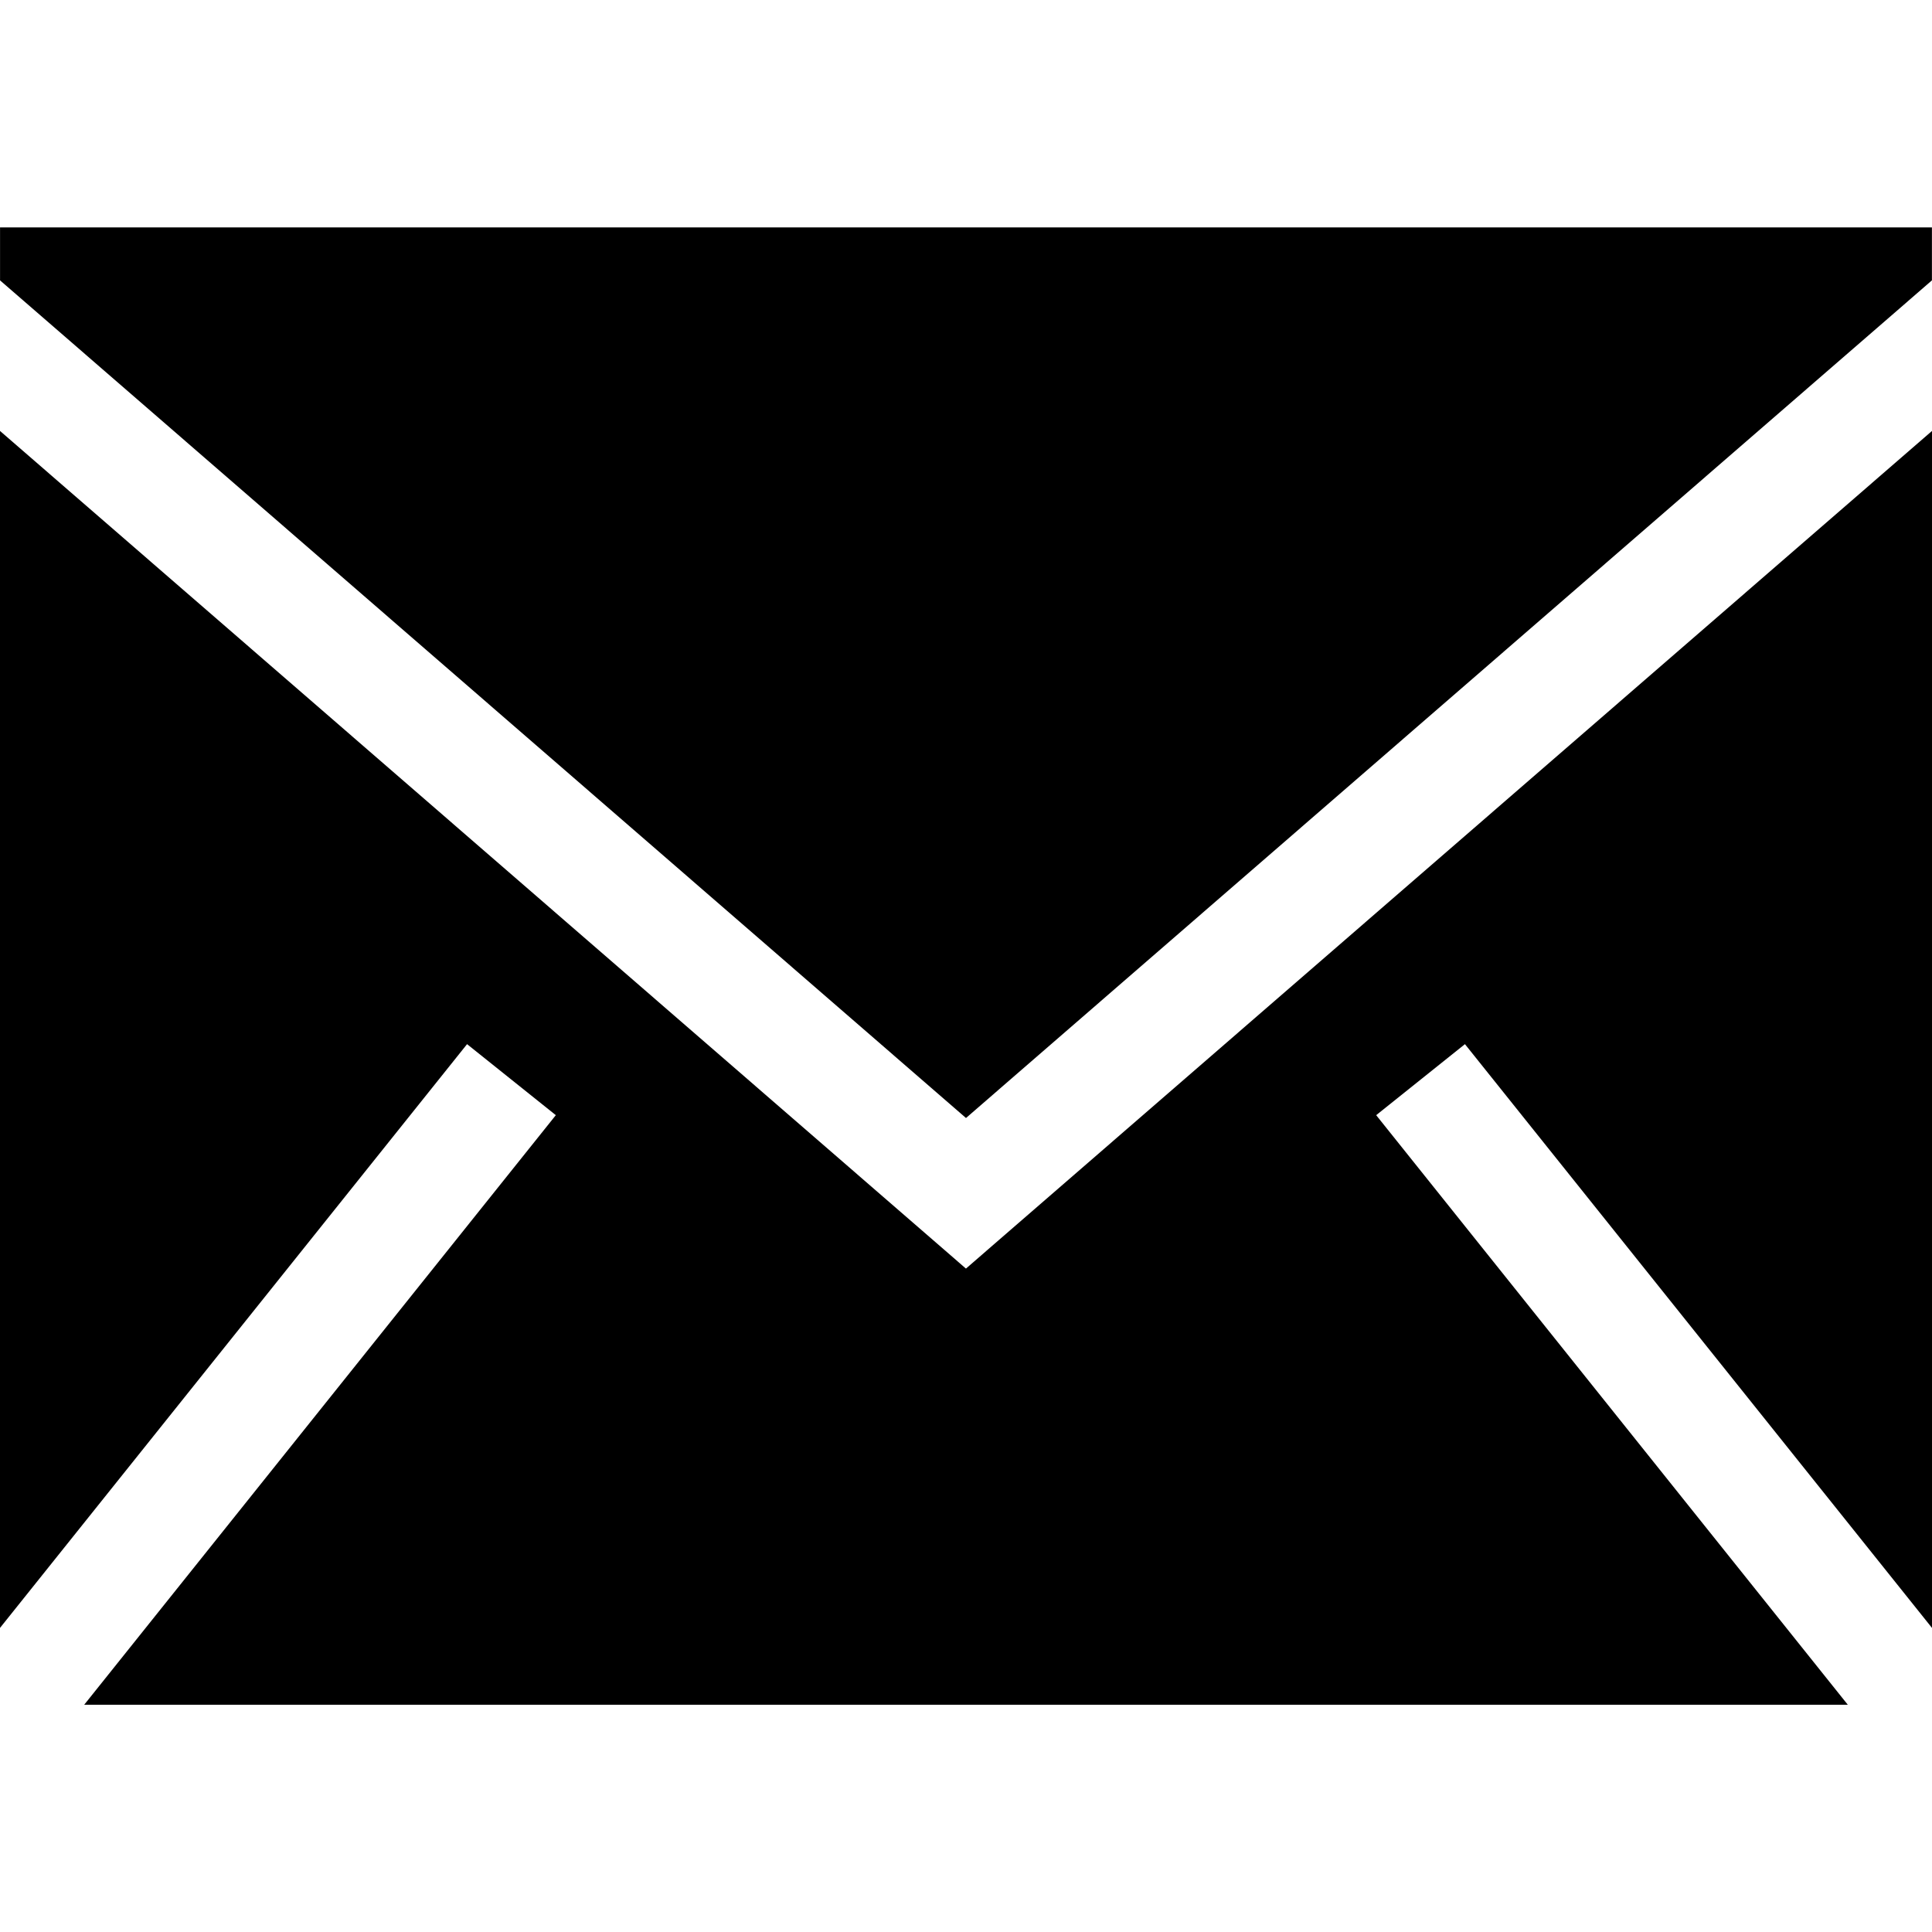
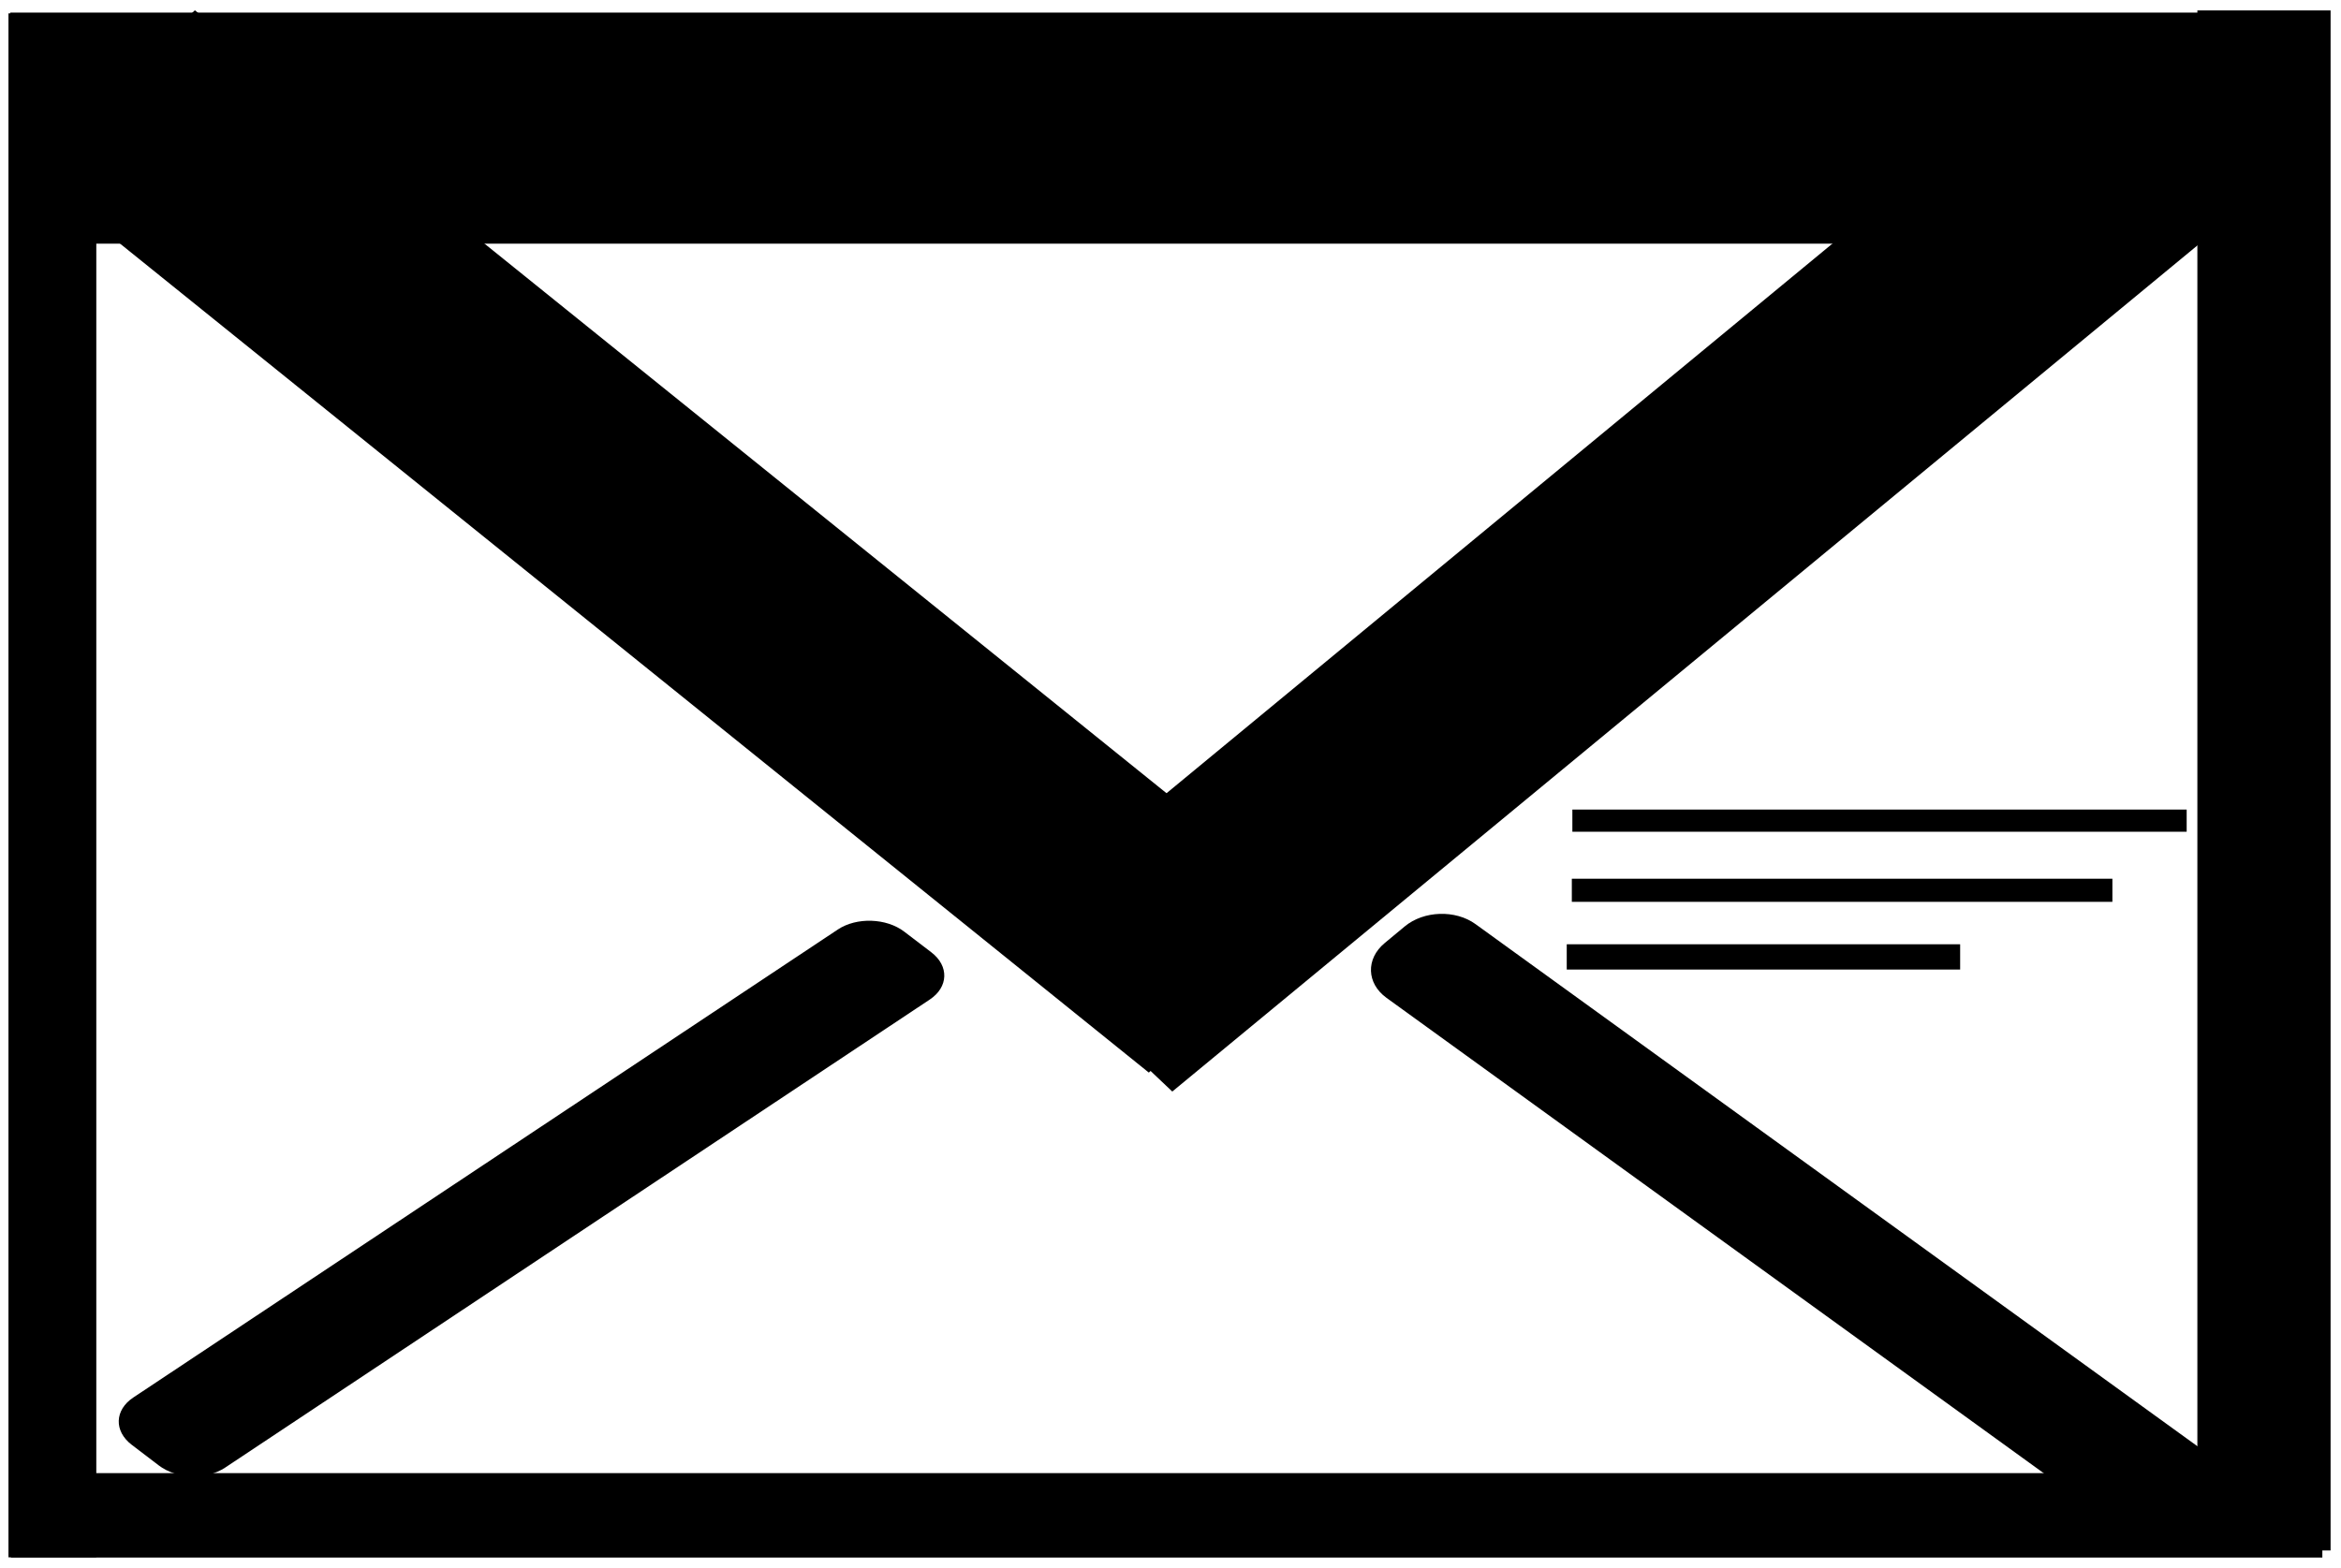
- <svg xmlns="http://www.w3.org/2000/svg" width="64px" height="64px" viewBox="0 0 1920 1920">
-   <g id="SVGRepo_bgCarrier" stroke-width="0" />
-   <g id="SVGRepo_tracerCarrier" stroke-linecap="round" stroke-linejoin="round" />
-   <g id="SVGRepo_iconCarrier">
-     <path fill="currentColor" d="M1920 428.266v1189.54l-464.16-580.146-88.203 70.585 468.679 585.904H83.684l468.679-585.904-88.202-70.585L0 1617.805V428.265l959.944 832.441L1920 428.266ZM1919.932 226v52.627l-959.943 832.44L.045 278.628V226h1919.887Z" fill-rule="evenodd" />
+ <svg xmlns="http://www.w3.org/2000/svg" width="30.384mm" height="20.354mm" viewBox="0 0 30.384 20.354" version="1.1" id="svg1">
+   <defs id="defs1" />
+   <g id="layer9" transform="translate(-89.86314,-24.80351)">
+     <g id="g178">
+       <rect style="opacity:1;fill:#000000;fill-opacity:1;stroke:#000000;stroke-width:0.265;stroke-opacity:0" id="rect177" width="30.001" height="1.096" x="90.004" y="43.929" />
+       <rect style="fill:#000000;fill-opacity:1;stroke:#000000;stroke-width:0.264;stroke-opacity:0" id="rect177-9" width="29.953" height="3" x="89.997" y="24.967" />
+       <rect style="fill:#000000;fill-opacity:1;stroke:#000000;stroke-width:0.221;stroke-opacity:0" id="rect177-9-6" width="20.045" height="1.14" x="24.977" y="-91.113" transform="rotate(90)" />
+       <rect style="fill:#000000;fill-opacity:1;stroke:#000000;stroke-width:0.205;stroke-opacity:0" id="rect177-9-6-6" width="18.731" height="3" x="81.916" y="-38.979" transform="matrix(0.7785822,0.6275426,-0.7340928,0.6790492,0,0)" />
+       <rect style="fill:#000000;fill-opacity:1;stroke:#000000;stroke-width:0.205;stroke-opacity:0" id="rect177-9-6-6-3" width="18.67" height="3.057" x="-62.982" y="94.626" transform="matrix(-0.7711389,0.636667,0.7258954,0.6878051,0,0)" />
+       <rect style="fill:#000000;fill-opacity:1;stroke:#000000;stroke-width:0.131;stroke-opacity:0" id="rect177-9-6-6-3-3" width="12.038" height="1.5" x="-34.141" y="91.481" transform="matrix(-0.8328907,0.5534375,0.7951683,0.6063888,0,0)" rx="0.529" />
+       <rect style="fill:#000000;fill-opacity:1;stroke:#000000;stroke-width:0.144;stroke-opacity:0" id="rect177-9-6-6-3-3-2" width="13.226" height="1.5" x="100.553" y="-35.19" transform="matrix(0.8102006,0.5861526,-0.7693716,0.6388014,0,0)" rx="0.581" />
+       <rect style="fill:#000000;fill-opacity:1;stroke:#000000;stroke-width:0.271;stroke-opacity:0" id="rect177-9-6-4" width="19.994" height="1.729" x="24.939" y="-120.112" transform="rotate(90)" />
+       <rect style="opacity:1;fill:#000000;fill-opacity:1;stroke:#000000;stroke-width:0.267;stroke-opacity:0" id="rect178" width="7.973" height="0.288" x="110.271" y="35.314" />
+       <rect style="fill:#000000;fill-opacity:1;stroke:#000000;stroke-width:0.255;stroke-opacity:0" id="rect178-6" width="7.016" height="0.3" x="110.264" y="36.212" />
+       <rect style="fill:#000000;fill-opacity:1;stroke:#000000;stroke-width:0.228;stroke-opacity:0" id="rect178-3" width="5.106" height="0.328" x="110.198" y="37.063" />
+     </g>
  </g>
</svg>
